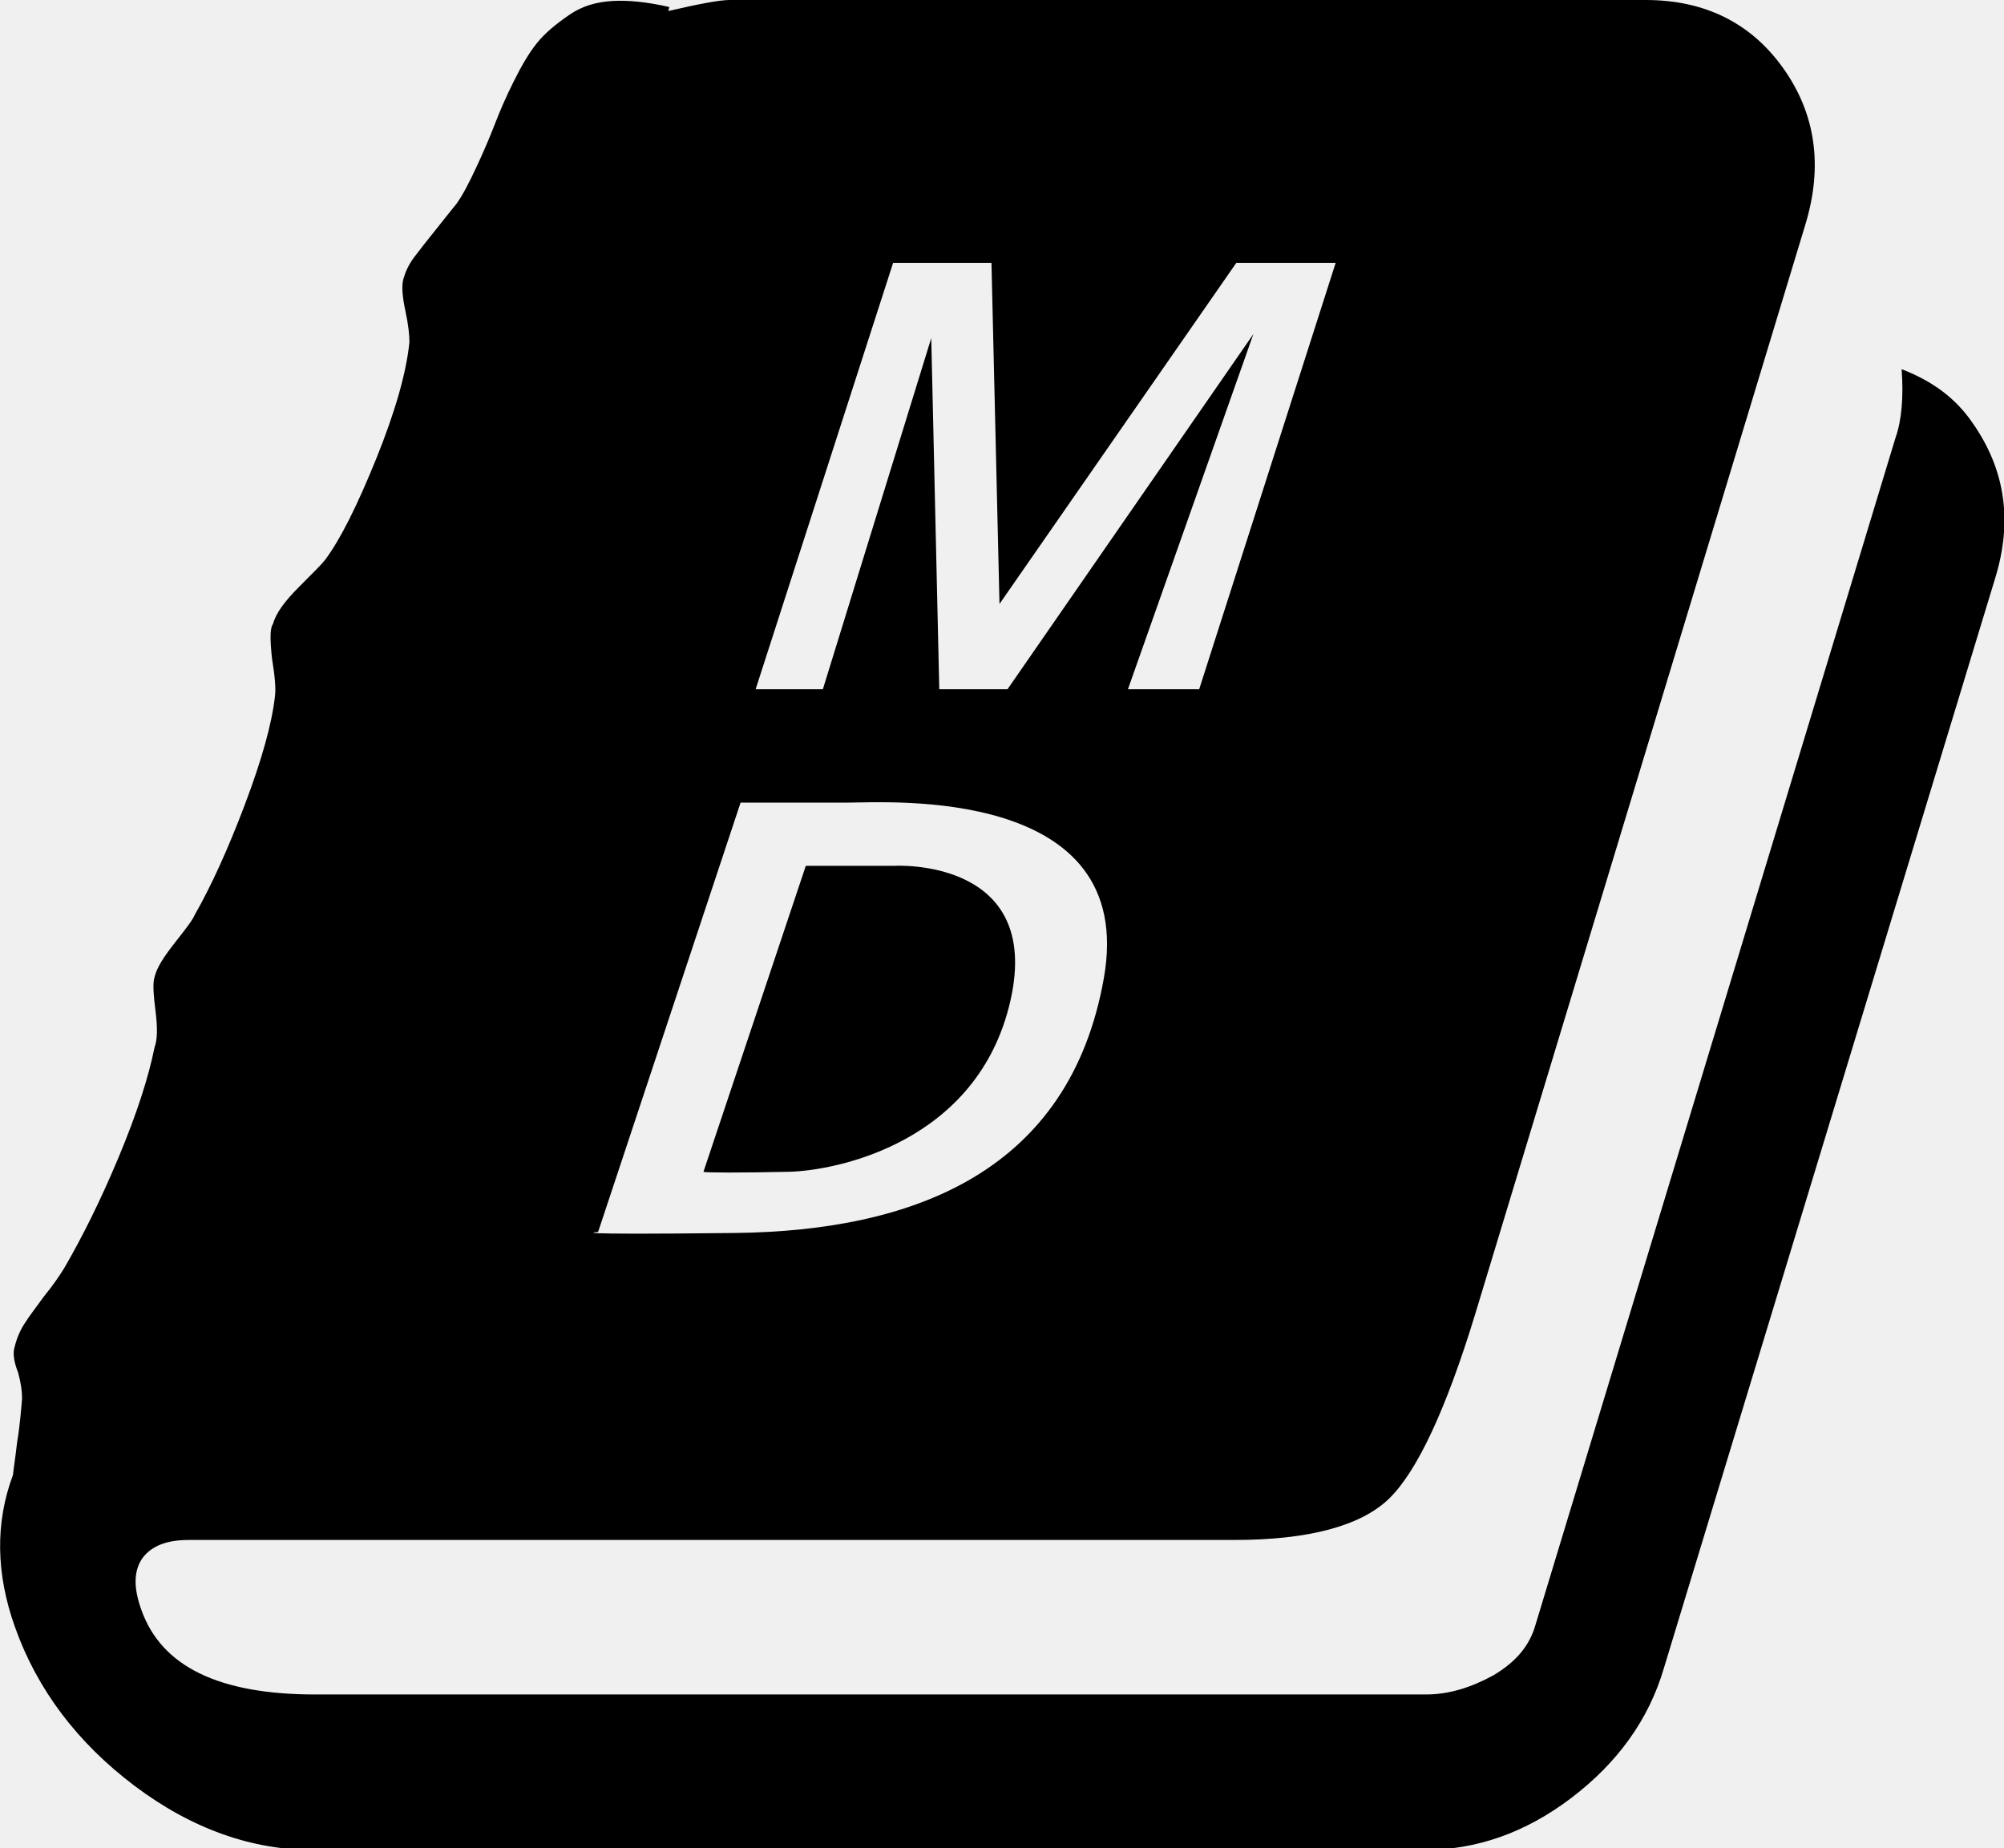
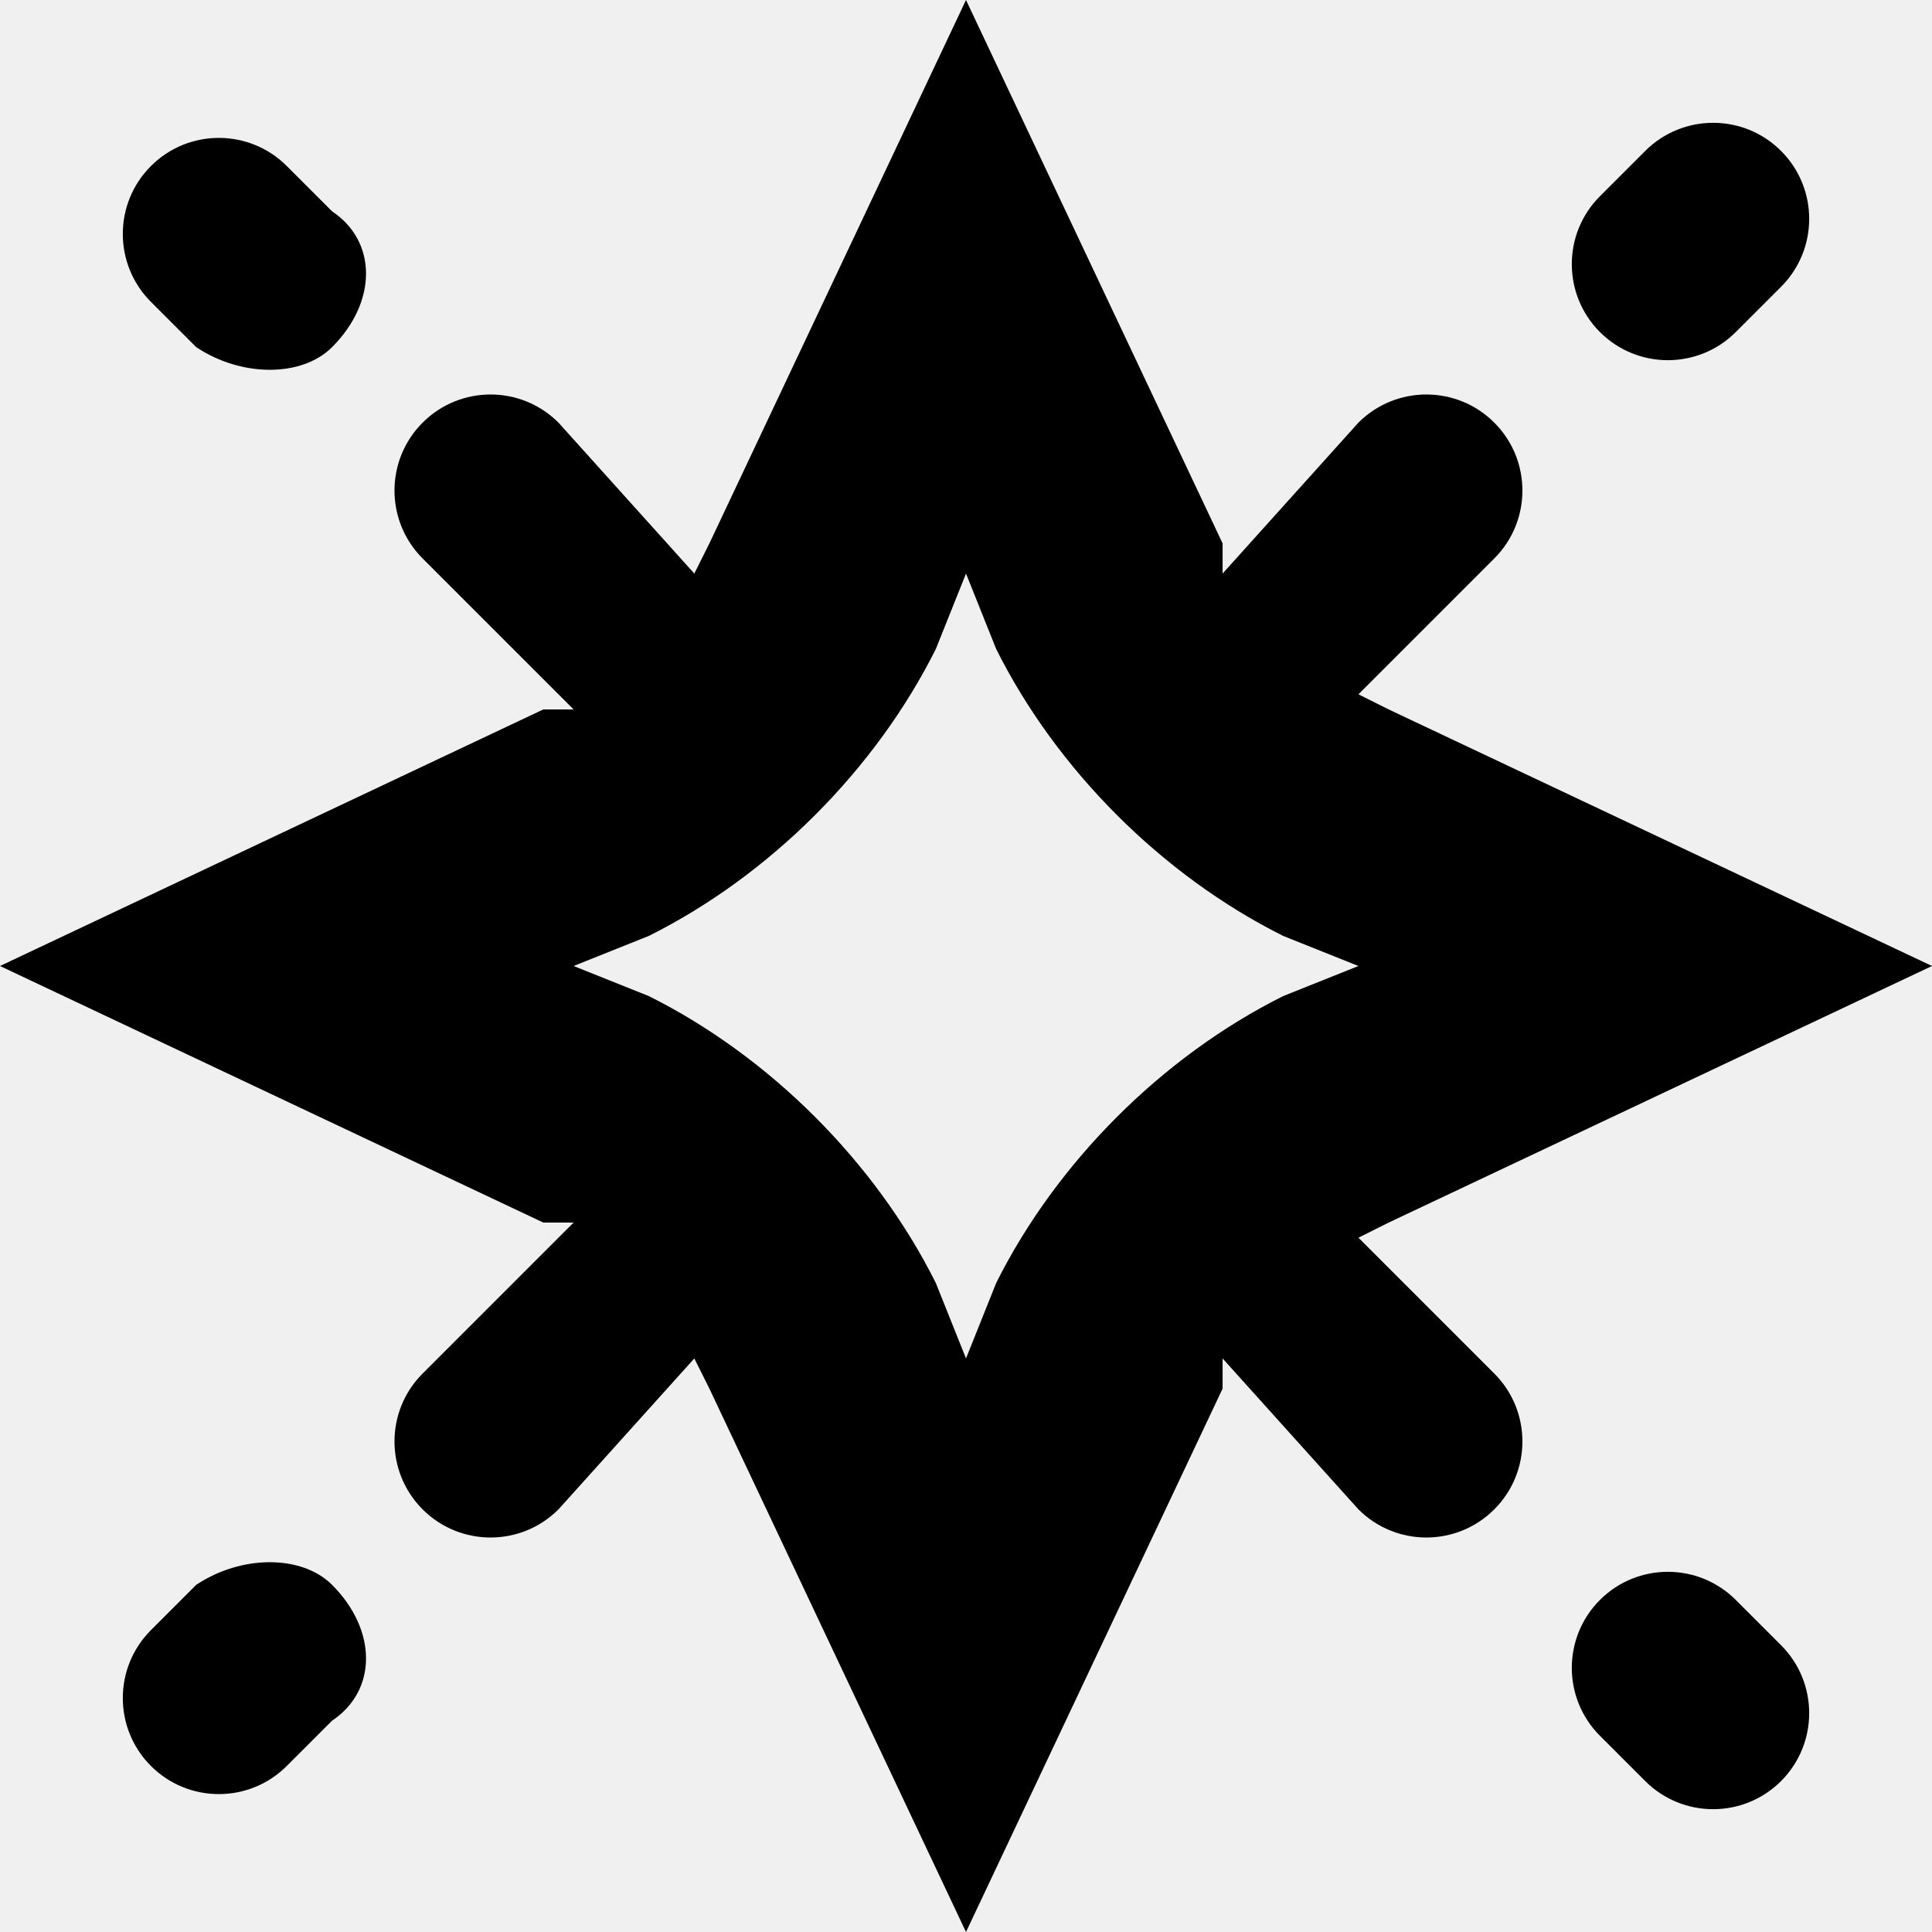
- <svg xmlns="http://www.w3.org/2000/svg" viewBox="0 0 199.7 184.2">
-   <style>
-     @media (prefers-color-scheme: dark) {
-       svg { fill: white; }
-     }
-   </style>
-   <path d="M189.5,36.8c0.2,2.8,0,5.1-0.6,6.8L153,162c-0.6,2.1-2,3.7-4.2,5c-2.2,1.2-4.4,1.9-6.7,1.9H31.4c-9.6,0-15.3-2.8-17.3-8.4   c-0.8-2.2-0.8-3.9,0.1-5.2c0.9-1.2,2.4-1.8,4.6-1.8H123c7.4,0,12.6-1.4,15.4-4.1s5.7-8.9,8.6-18.4l32.9-108.6   c1.8-5.9,1-11.1-2.2-15.6S169.9,0,164,0H72.7c-1,0-3.1,0.4-6.1,1.1l0.1-0.4C64.5,0.2,62.6,0,61,0.1s-3,0.5-4.3,1.4   c-1.3,0.9-2.4,1.8-3.2,2.8S52,6.5,51.2,8.1c-0.8,1.6-1.4,3-1.9,4.3s-1.1,2.7-1.8,4.2c-0.7,1.5-1.3,2.7-2,3.7c-0.5,0.6-1.2,1.5-2,2.5   s-1.6,2-2.2,2.8s-0.9,1.5-1.1,2.2c-0.2,0.7-0.1,1.8,0.2,3.2c0.3,1.4,0.4,2.4,0.4,3.1c-0.3,3-1.4,6.9-3.3,11.6   c-1.9,4.7-3.6,8.1-5.1,10.1c-0.3,0.4-1.2,1.3-2.6,2.7c-1.4,1.4-2.3,2.6-2.6,3.7c-0.3,0.4-0.3,1.5-0.1,3.4c0.3,1.8,0.4,3.1,0.3,3.8   c-0.3,2.7-1.3,6.3-3,10.8c-1.7,4.5-3.4,8.2-5,11c-0.2,0.5-0.9,1.4-2,2.8c-1.1,1.4-1.8,2.5-2,3.4c-0.2,0.6-0.1,1.8,0.1,3.4   c0.2,1.6,0.2,2.8-0.1,3.6c-0.6,3-1.8,6.7-3.6,11c-1.8,4.3-3.6,7.9-5.4,11c-0.5,0.8-1.1,1.7-2,2.8c-0.8,1.1-1.5,2-2,2.8   s-0.8,1.6-1,2.5c-0.1,0.5,0,1.3,0.4,2.3c0.3,1.1,0.4,1.9,0.4,2.6c-0.1,1.1-0.2,2.6-0.5,4.4c-0.2,1.8-0.4,2.9-0.4,3.2   c-1.8,4.8-1.7,9.9,0.2,15.2c2.2,6.2,6.2,11.5,11.9,15.8c5.7,4.3,11.7,6.4,17.8,6.4h110.7c5.2,0,10.1-1.7,14.7-5.2s7.7-7.8,9.2-12.9   l33-108.6c1.8-5.8,1-10.9-2.2-15.5C194.9,39.7,192.6,38,189.5,36.8z M59.6,122.8L73.8,80c0,0,7,0,10.8,0s28.8-1.7,25.4,17.5   c-3.4,19.2-18.8,25.2-36.8,25.4S59.6,122.8,59.6,122.8z M78.6,116.8c4.7-0.1,18.9-2.9,22.1-17.1S89.2,86.3,89.2,86.3l-8.9,0   l-10.2,30.5C70.2,116.9,74,116.9,78.6,116.8z M75.3,68.7L89,26.2h9.8l0.8,34l23.6-34h9.9l-13.6,42.5h-7.1l12.5-35.4l-24.5,35.4h-6.8   l-0.8-35L82,68.7H75.3z" />
+ <svg xmlns="http://www.w3.org/2000/svg" viewBox="0 0 128 128">
+   <path fill-rule="evenodd" d="M81 36 64 0 47 36l-1 2-9-10a6 6 0 0 0-9 9l10 10h-2L0 64l36 17h2L28 91a6 6 0 1 0 9 9l9-10 1 2 17 36 17-36v-2l9 10a6 6 0 1 0 9-9l-9-9 2-1 36-17-36-17-2-1 9-9a6 6 0 1 0-9-9l-9 10v-2Zm-17 2-2 5c-4 8-11 15-19 19l-5 2 5 2c8 4 15 11 19 19l2 5 2-5c4-8 11-15 19-19l5-2-5-2c-8-4-15-11-19-19l-2-5Z" clip-rule="evenodd" />
+   <path d="M118 19a6 6 0 0 0-9-9l-3 3a6 6 0 1 0 9 9l3-3Zm-96 4c-2 2-6 2-9 0l-3-3a6 6 0 1 1 9-9l3 3c3 2 3 6 0 9Zm0 82c-2-2-6-2-9 0l-3 3a6 6 0 1 0 9 9l3-3c3-2 3-6 0-9Zm96 4a6 6 0 0 1-9 9l-3-3a6 6 0 1 1 9-9l3 3Z" />
+   <style>path{fill:#000}@media (prefers-color-scheme:dark){path{fill:#fff}}</style>
</svg>
